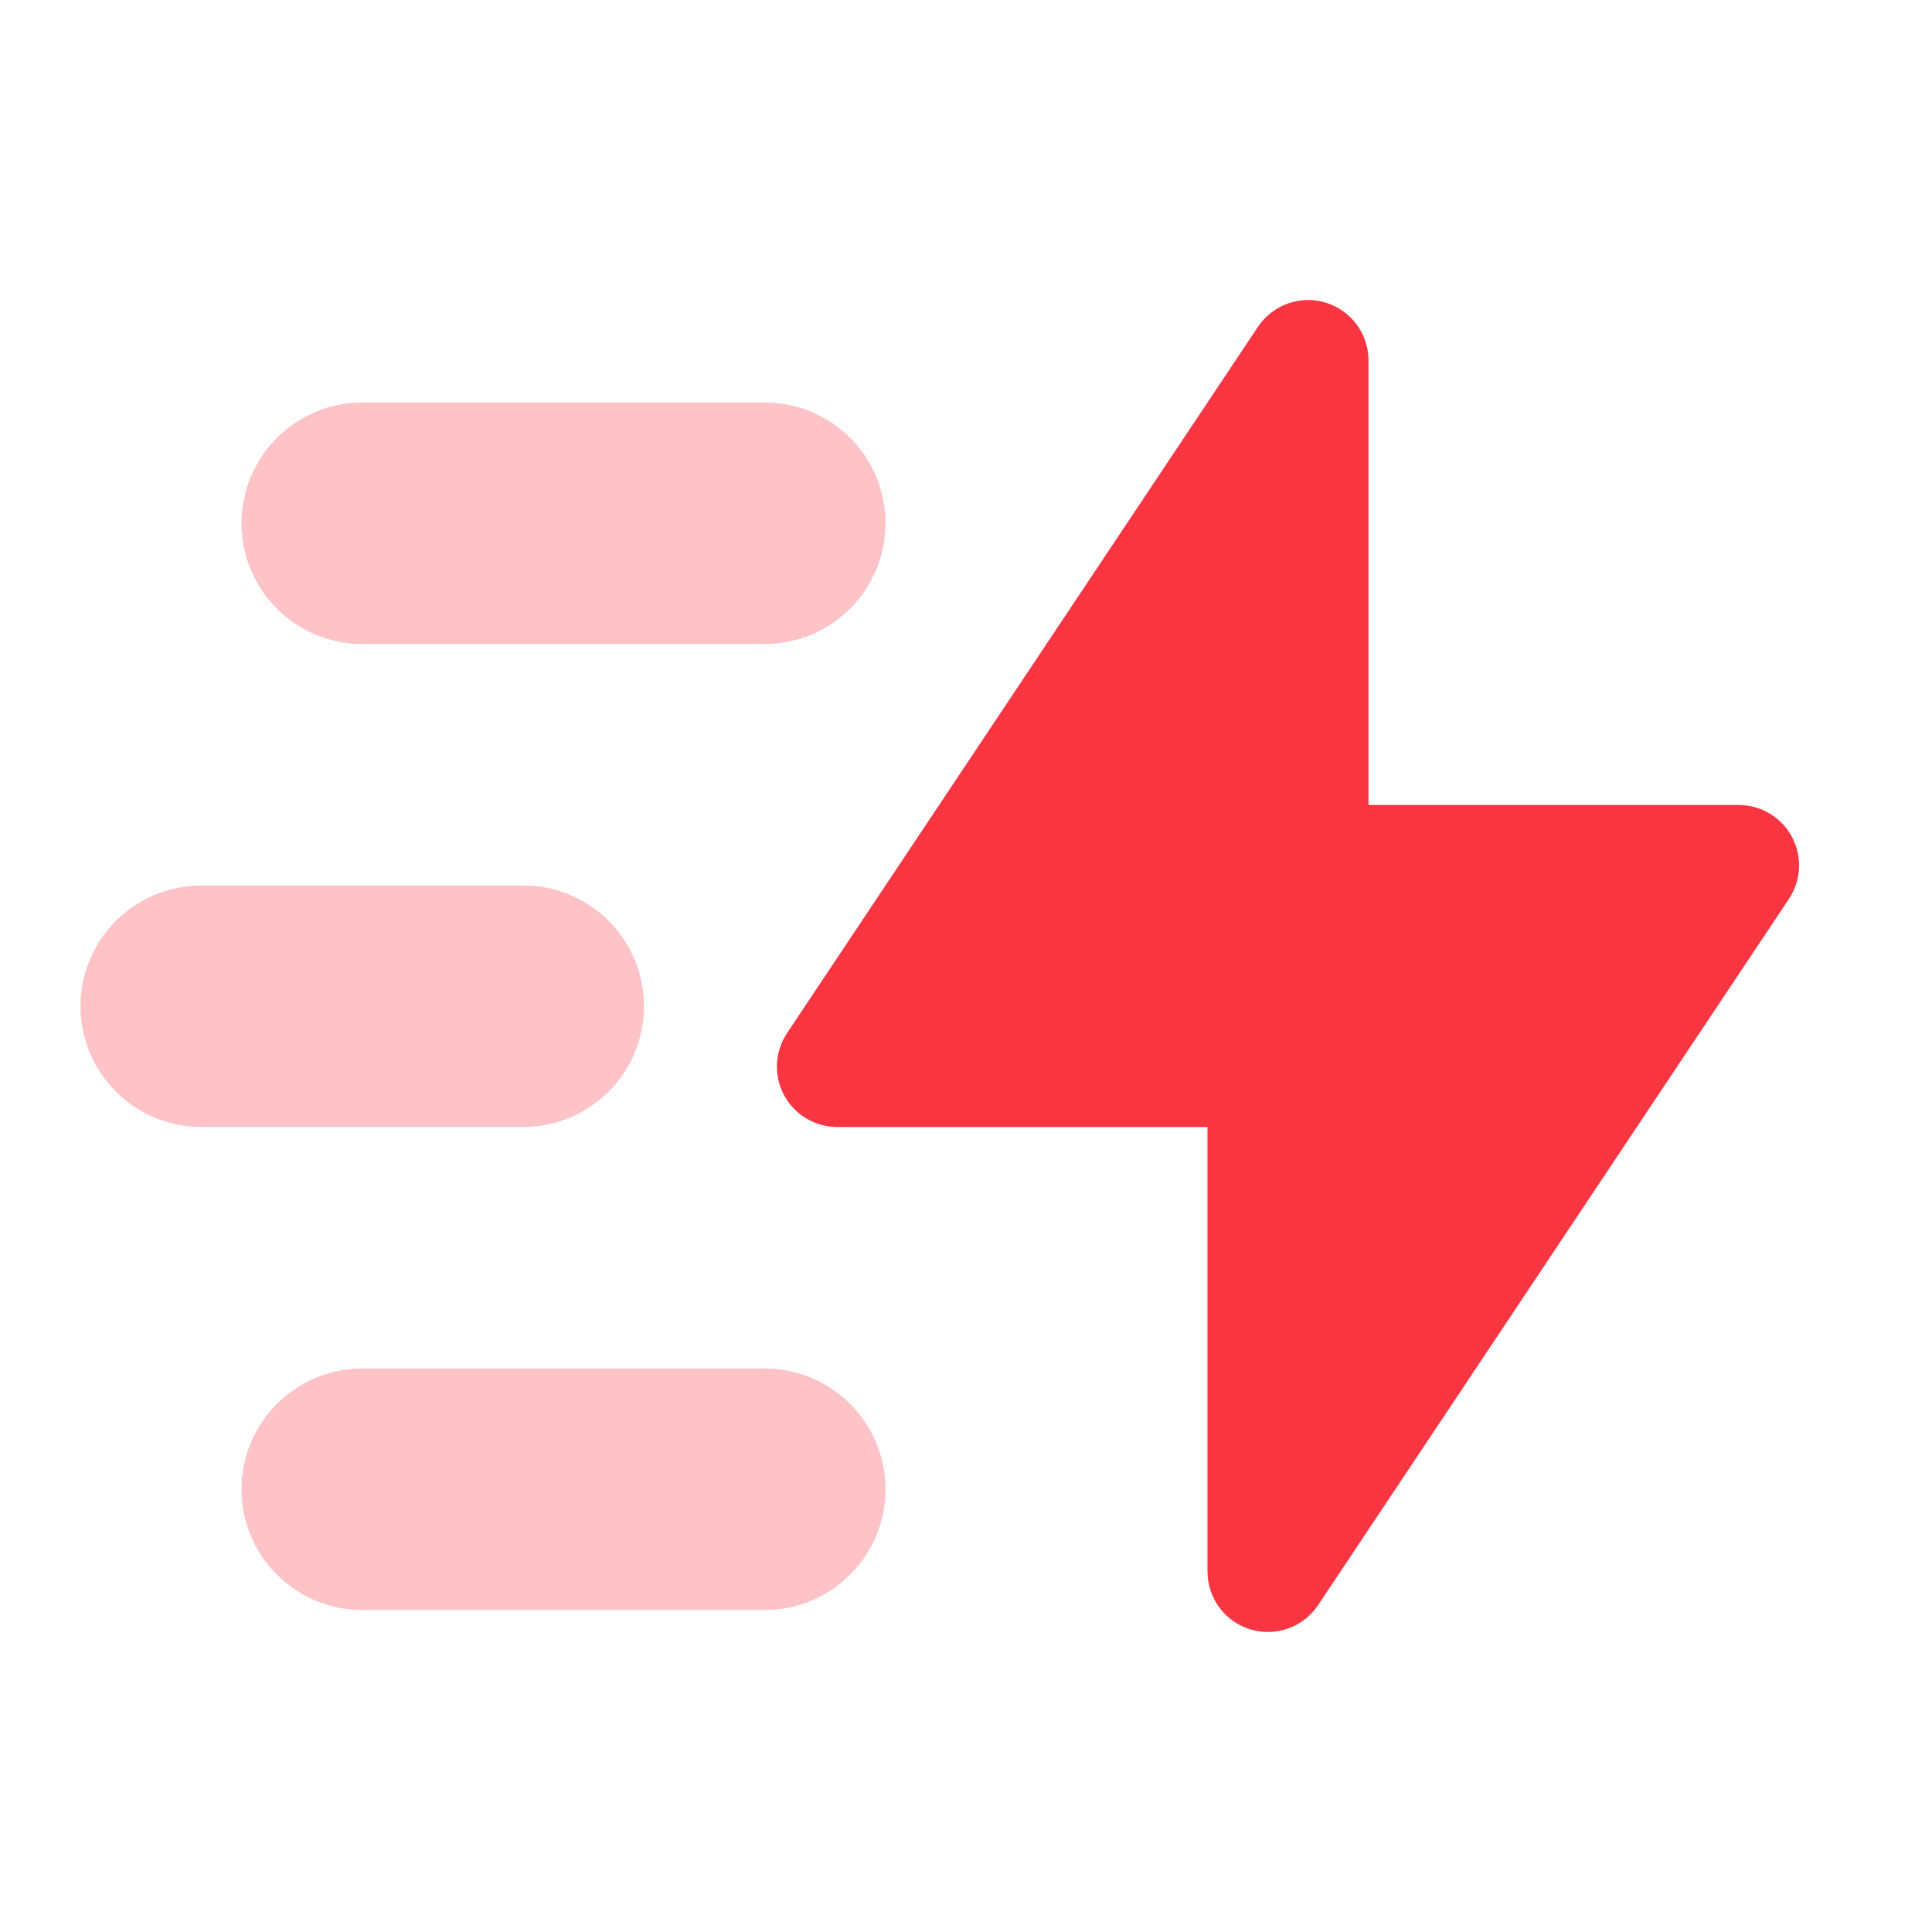
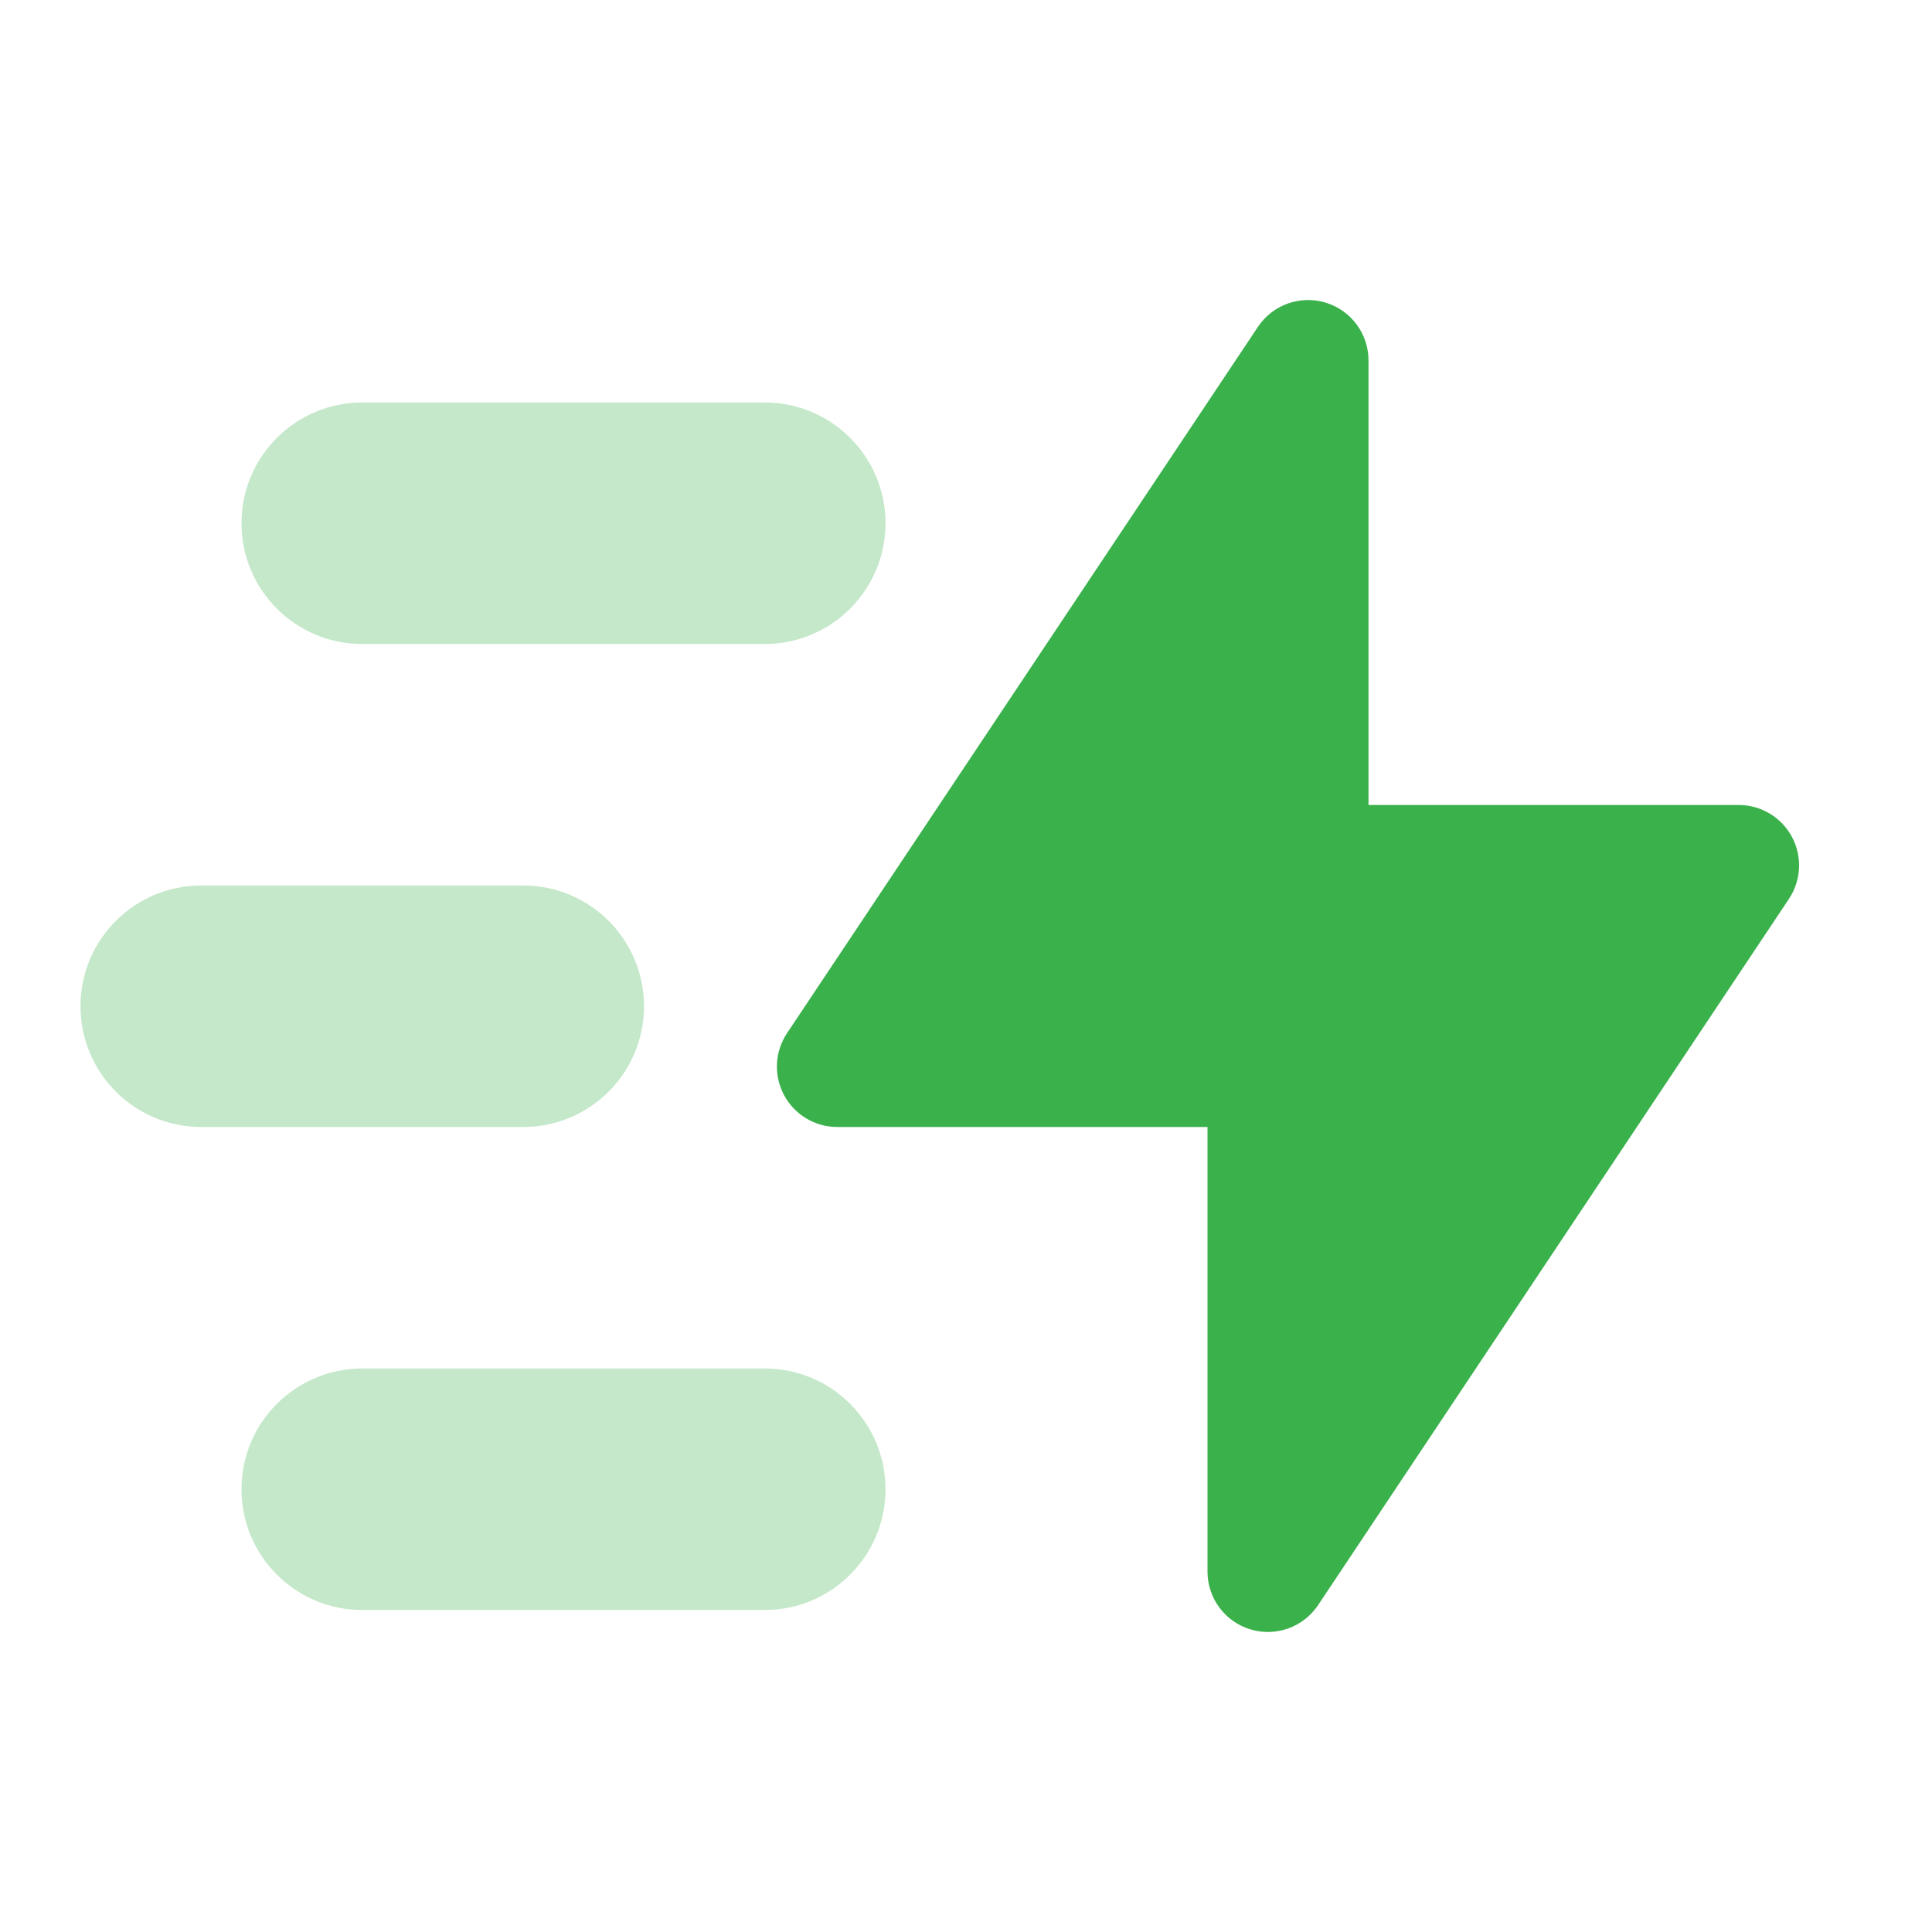
<svg xmlns="http://www.w3.org/2000/svg" id="Thunder-move" width="24" height="24" viewBox="0 0 24 24">
  <rect id="Rectangle-10" width="24" height="24" fill="none" />
-   <path id="Path-3" d="M16.374,19.939l5.849-8.773A.75.75,0,0,0,21.6,10H17V4.477a.75.75,0,0,0-1.374-.416L9.777,12.834A.75.75,0,0,0,10.4,14H15v5.523a.75.75,0,0,0,1.374.416Z" fill="#f93542" fill-rule="evenodd" />
-   <path id="Combined-Shape" d="M4.5,5h5a1.5,1.5,0,0,1,0,3h-5a1.5,1.5,0,0,1,0-3Zm0,12h5a1.5,1.5,0,0,1,0,3h-5a1.5,1.5,0,0,1,0-3Zm-2-6h4a1.5,1.5,0,0,1,0,3h-4a1.5,1.5,0,0,1,0-3Z" fill="#f93542" fill-rule="evenodd" opacity="0.3" />
+   <path id="Path-3" d="M16.374,19.939l5.849-8.773A.75.75,0,0,0,21.6,10H17V4.477a.75.75,0,0,0-1.374-.416L9.777,12.834A.75.75,0,0,0,10.4,14H15v5.523a.75.75,0,0,0,1.374.416Z" fill="#3AB14B" fill-rule="evenodd" />
+   <path id="Combined-Shape" d="M4.5,5h5a1.5,1.5,0,0,1,0,3h-5a1.5,1.5,0,0,1,0-3Zm0,12h5a1.5,1.5,0,0,1,0,3h-5a1.5,1.5,0,0,1,0-3Zm-2-6h4a1.5,1.5,0,0,1,0,3h-4a1.5,1.5,0,0,1,0-3Z" fill="#3AB14B" fill-rule="evenodd" opacity="0.3" />
</svg>
